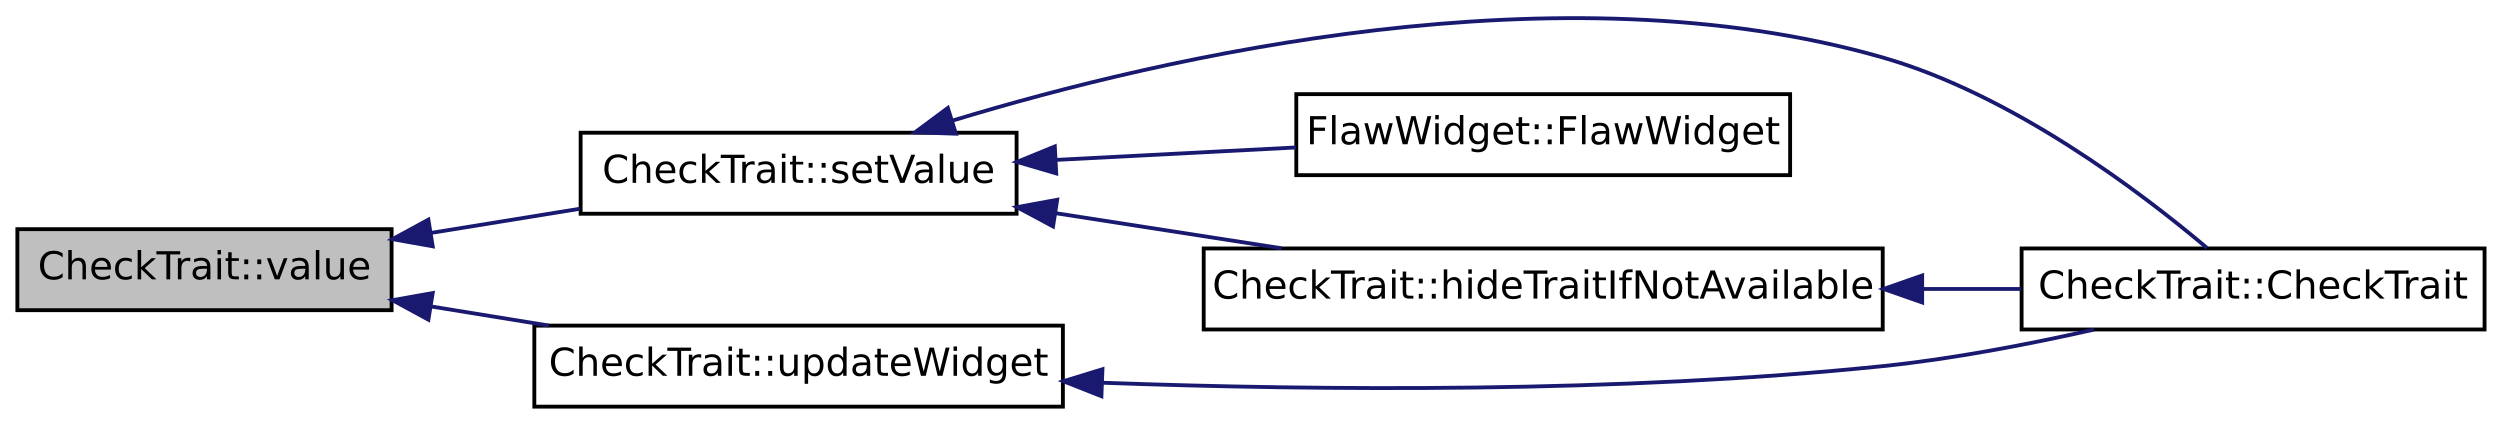
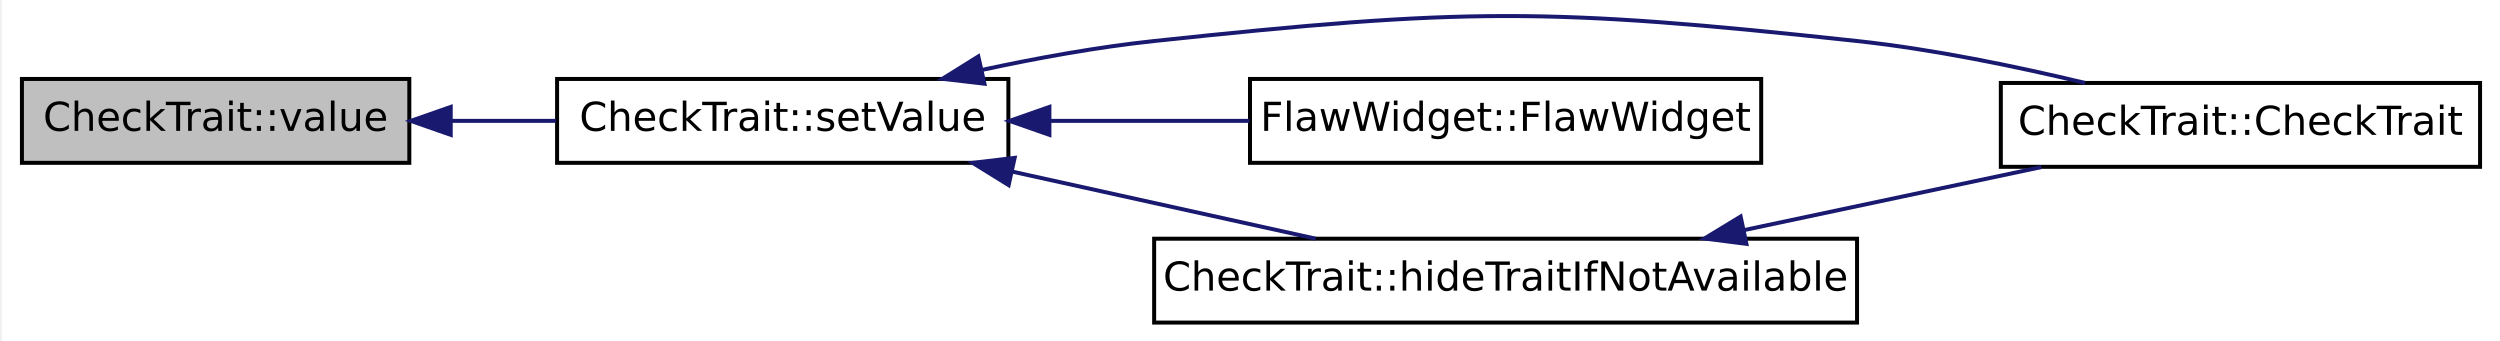
- <svg xmlns="http://www.w3.org/2000/svg" xmlns:xlink="http://www.w3.org/1999/xlink" width="648pt" height="110pt" viewBox="0.00 0.00 648.00 109.81">
-   <g id="graph1" class="graph" transform="scale(1 1) rotate(0) translate(4 105.806)">
-     <polygon fill="white" stroke="white" points="-4,5 -4,-105.806 645,-105.806 645,5 -4,5" />
+ <svg xmlns="http://www.w3.org/2000/svg" xmlns:xlink="http://www.w3.org/1999/xlink" width="624pt" height="85pt" viewBox="0.00 0.00 624.00 85.27">
+   <g id="graph1" class="graph" transform="scale(1 1) rotate(0) translate(4 81.2706)">
+     <polygon fill="white" stroke="white" points="-4,5 -4,-81.271 621,-81.271 621,5 -4,5" />
    <g id="node1" class="node">
-       <polygon fill="#bfbfbf" stroke="black" points="0.5,-25.5 0.5,-46.5 97.5,-46.5 97.5,-25.5 0.5,-25.5" />
-       <text text-anchor="middle" x="49" y="-33.5" font-family="DejaVuSans" font-size="10.00">CheckTrait::value</text>
+       <polygon fill="#bfbfbf" stroke="black" points="0.5,-40.5 0.5,-61.5 97.5,-61.5 97.5,-40.5 0.5,-40.5" />
+       <text text-anchor="middle" x="49" y="-48.5" font-family="DejaVuSans" font-size="10.00">CheckTrait::value</text>
    </g>
    <g id="node3" class="node">
      <a xlink:href="class_check_trait.html#a9073e7f8bbac8c351bf829b23a9fc850" target="_top" xlink:title="CheckTrait::setValue">
-         <polygon fill="white" stroke="black" points="146.5,-50.5 146.5,-71.5 259.5,-71.5 259.5,-50.5 146.5,-50.5" />
-         <text text-anchor="middle" x="203" y="-58.5" font-family="DejaVuSans" font-size="10.00">CheckTrait::setValue</text>
+         <polygon fill="white" stroke="black" points="134.5,-40.5 134.5,-61.5 247.5,-61.5 247.5,-40.5 134.5,-40.5" />
+         <text text-anchor="middle" x="191" y="-48.5" font-family="DejaVuSans" font-size="10.00">CheckTrait::setValue</text>
      </a>
    </g>
    <g id="edge2" class="edge">
-       <path fill="none" stroke="midnightblue" d="M107.691,-45.528C120.339,-47.581 133.686,-49.748 146.258,-51.789" />
-       <polygon fill="midnightblue" stroke="midnightblue" points="108.158,-42.058 97.727,-43.91 107.036,-48.967 108.158,-42.058" />
-     </g>
-     <g id="node12" class="node">
-       <a xlink:href="class_check_trait.html#a894ea83addabc03a7a6ca5a167fe3e49" target="_top" xlink:title="CheckTrait::updateWidget">
-         <polygon fill="white" stroke="black" points="134.5,-0.5 134.5,-21.5 271.5,-21.5 271.5,-0.5 134.5,-0.5" />
-         <text text-anchor="middle" x="203" y="-8.5" font-family="DejaVuSans" font-size="10.00">CheckTrait::updateWidget</text>
-       </a>
-     </g>
-     <g id="edge12" class="edge">
-       <path fill="none" stroke="midnightblue" d="M107.891,-26.44C117.822,-24.828 128.178,-23.146 138.248,-21.512" />
-       <polygon fill="midnightblue" stroke="midnightblue" points="107.036,-23.033 97.727,-28.09 108.158,-29.942 107.036,-23.033" />
+       <path fill="none" stroke="midnightblue" d="M107.931,-51C116.627,-51 125.573,-51 134.224,-51" />
+       <polygon fill="midnightblue" stroke="midnightblue" points="107.868,-47.5 97.868,-51 107.868,-54.5 107.868,-47.5" />
    </g>
    <g id="node5" class="node">
-       <a xlink:href="class_check_trait.html#a0e37d389c1ccaf32a2157463d3c055c6" target="_top" xlink:title="CheckTrait::CheckTrait">
-         <polygon fill="white" stroke="black" points="520,-20.5 520,-41.5 640,-41.5 640,-20.5 520,-20.5" />
-         <text text-anchor="middle" x="580" y="-28.5" font-family="DejaVuSans" font-size="10.00">CheckTrait::CheckTrait</text>
+       <a xlink:href="class_check_trait.html#a3d74335165852938fb58d285bcc25b52" target="_top" xlink:title="CheckTrait::CheckTrait">
+         <polygon fill="white" stroke="black" points="496,-39.5 496,-60.5 616,-60.5 616,-39.5 496,-39.5" />
+         <text text-anchor="middle" x="556" y="-47.5" font-family="DejaVuSans" font-size="10.00">CheckTrait::CheckTrait</text>
      </a>
    </g>
    <g id="edge4" class="edge">
-       <path fill="none" stroke="midnightblue" d="M242.93,-74.651C298.169,-91.439 400.533,-114.938 484,-91 517.629,-81.355 550.905,-56.115 568.06,-41.63" />
-       <polygon fill="midnightblue" stroke="midnightblue" points="243.768,-71.246 233.179,-71.608 241.682,-77.928 243.768,-71.246" />
+       <path fill="none" stroke="midnightblue" d="M240.832,-63.748C254.711,-66.742 269.86,-69.497 284,-71 361.784,-79.269 382.231,-79.407 460,-71 478.997,-68.946 499.747,-64.67 517.08,-60.509" />
+       <polygon fill="midnightblue" stroke="midnightblue" points="241.506,-60.313 230.983,-61.54 239.975,-67.143 241.506,-60.313" />
    </g>
    <g id="node7" class="node">
      <a xlink:href="class_flaw_widget.html#af387a892373d07ce615ad19d6da45448" target="_top" xlink:title="FlawWidget::FlawWidget">
-         <polygon fill="white" stroke="black" points="332,-60.5 332,-81.5 460,-81.5 460,-60.5 332,-60.5" />
-         <text text-anchor="middle" x="396" y="-68.5" font-family="DejaVuSans" font-size="10.00">FlawWidget::FlawWidget</text>
+         <polygon fill="white" stroke="black" points="308,-40.5 308,-61.5 436,-61.5 436,-40.5 308,-40.5" />
+         <text text-anchor="middle" x="372" y="-48.5" font-family="DejaVuSans" font-size="10.00">FlawWidget::FlawWidget</text>
      </a>
    </g>
    <g id="edge6" class="edge">
-       <path fill="none" stroke="midnightblue" d="M269.645,-64.453C289.824,-65.499 311.935,-66.644 331.941,-67.681" />
-       <polygon fill="midnightblue" stroke="midnightblue" points="269.77,-60.955 259.602,-63.933 269.408,-67.946 269.77,-60.955" />
+       <path fill="none" stroke="midnightblue" d="M257.795,-51C274.155,-51 291.627,-51 307.86,-51" />
+       <polygon fill="midnightblue" stroke="midnightblue" points="257.773,-47.5 247.773,-51 257.773,-54.5 257.773,-47.5" />
    </g>
    <g id="node9" class="node">
      <a xlink:href="class_check_trait.html#a38b03dfbcc01dbb65a9b345423e232db" target="_top" xlink:title="CheckTrait::hideTraitIfNotAvailable">
-         <polygon fill="white" stroke="black" points="308,-20.5 308,-41.5 484,-41.5 484,-20.5 308,-20.5" />
-         <text text-anchor="middle" x="396" y="-28.5" font-family="DejaVuSans" font-size="10.00">CheckTrait::hideTraitIfNotAvailable</text>
+         <polygon fill="white" stroke="black" points="284,-0.5 284,-21.5 460,-21.5 460,-0.5 284,-0.5" />
+         <text text-anchor="middle" x="372" y="-8.5" font-family="DejaVuSans" font-size="10.00">CheckTrait::hideTraitIfNotAvailable</text>
      </a>
    </g>
    <g id="edge8" class="edge">
-       <path fill="none" stroke="midnightblue" d="M269.617,-50.645C288.532,-47.705 309.146,-44.501 328.134,-41.549" />
-       <polygon fill="midnightblue" stroke="midnightblue" points="268.946,-47.207 259.602,-52.202 270.021,-54.124 268.946,-47.207" />
+       <path fill="none" stroke="midnightblue" d="M248.441,-38.306C272.928,-32.894 301.158,-26.656 324.448,-21.509" />
+       <polygon fill="midnightblue" stroke="midnightblue" points="247.565,-34.915 238.556,-40.49 249.075,-41.75 247.565,-34.915" />
    </g>
    <g id="edge10" class="edge">
-       <path fill="none" stroke="midnightblue" d="M494.424,-31C503.096,-31 511.691,-31 519.9,-31" />
-       <polygon fill="midnightblue" stroke="midnightblue" points="494.228,-27.5 484.228,-31 494.227,-34.5 494.228,-27.5" />
-     </g>
-     <g id="edge14" class="edge">
-       <path fill="none" stroke="midnightblue" d="M281.911,-6.689C338.353,-4.655 416.045,-3.997 484,-11 502.12,-12.867 521.864,-16.668 538.709,-20.459" />
-       <polygon fill="midnightblue" stroke="midnightblue" points="281.485,-3.202 271.626,-7.083 281.753,-10.197 281.485,-3.202" />
+       <path fill="none" stroke="midnightblue" d="M431.861,-23.688C455.885,-28.78 483.253,-34.581 506.167,-39.438" />
+       <polygon fill="midnightblue" stroke="midnightblue" points="432.301,-20.204 421.793,-21.554 430.85,-27.052 432.301,-20.204" />
    </g>
  </g>
</svg>
